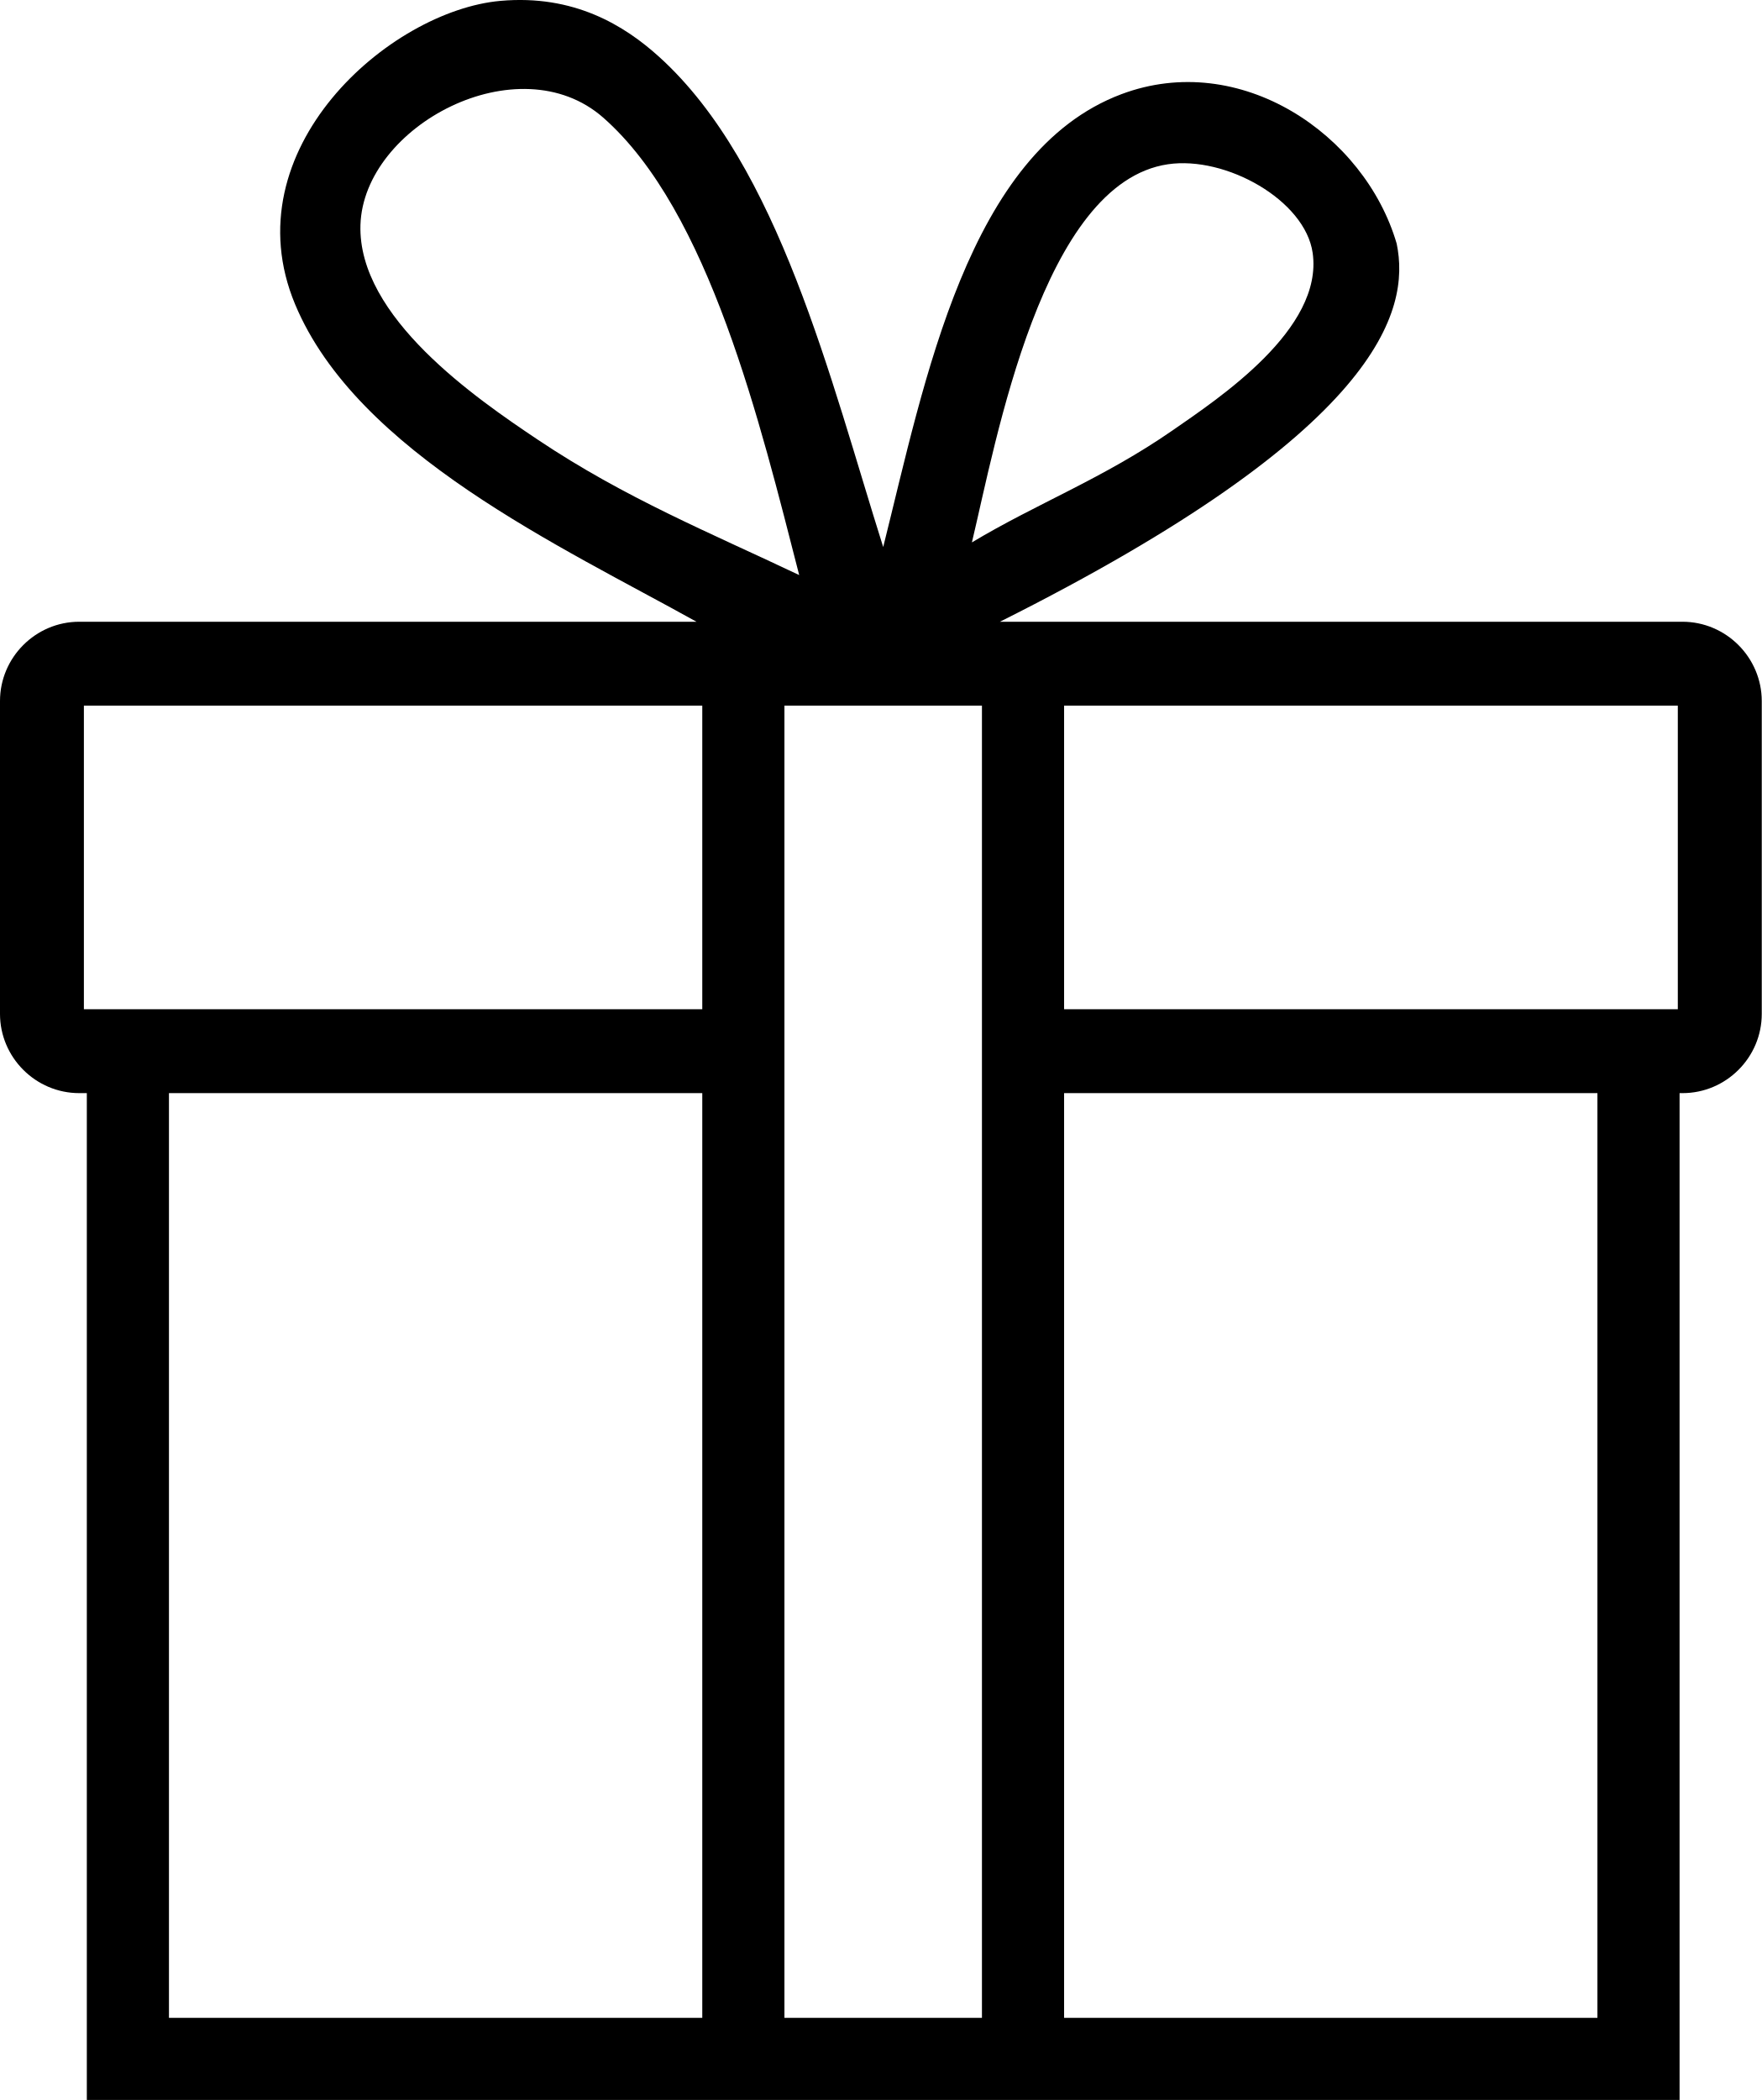
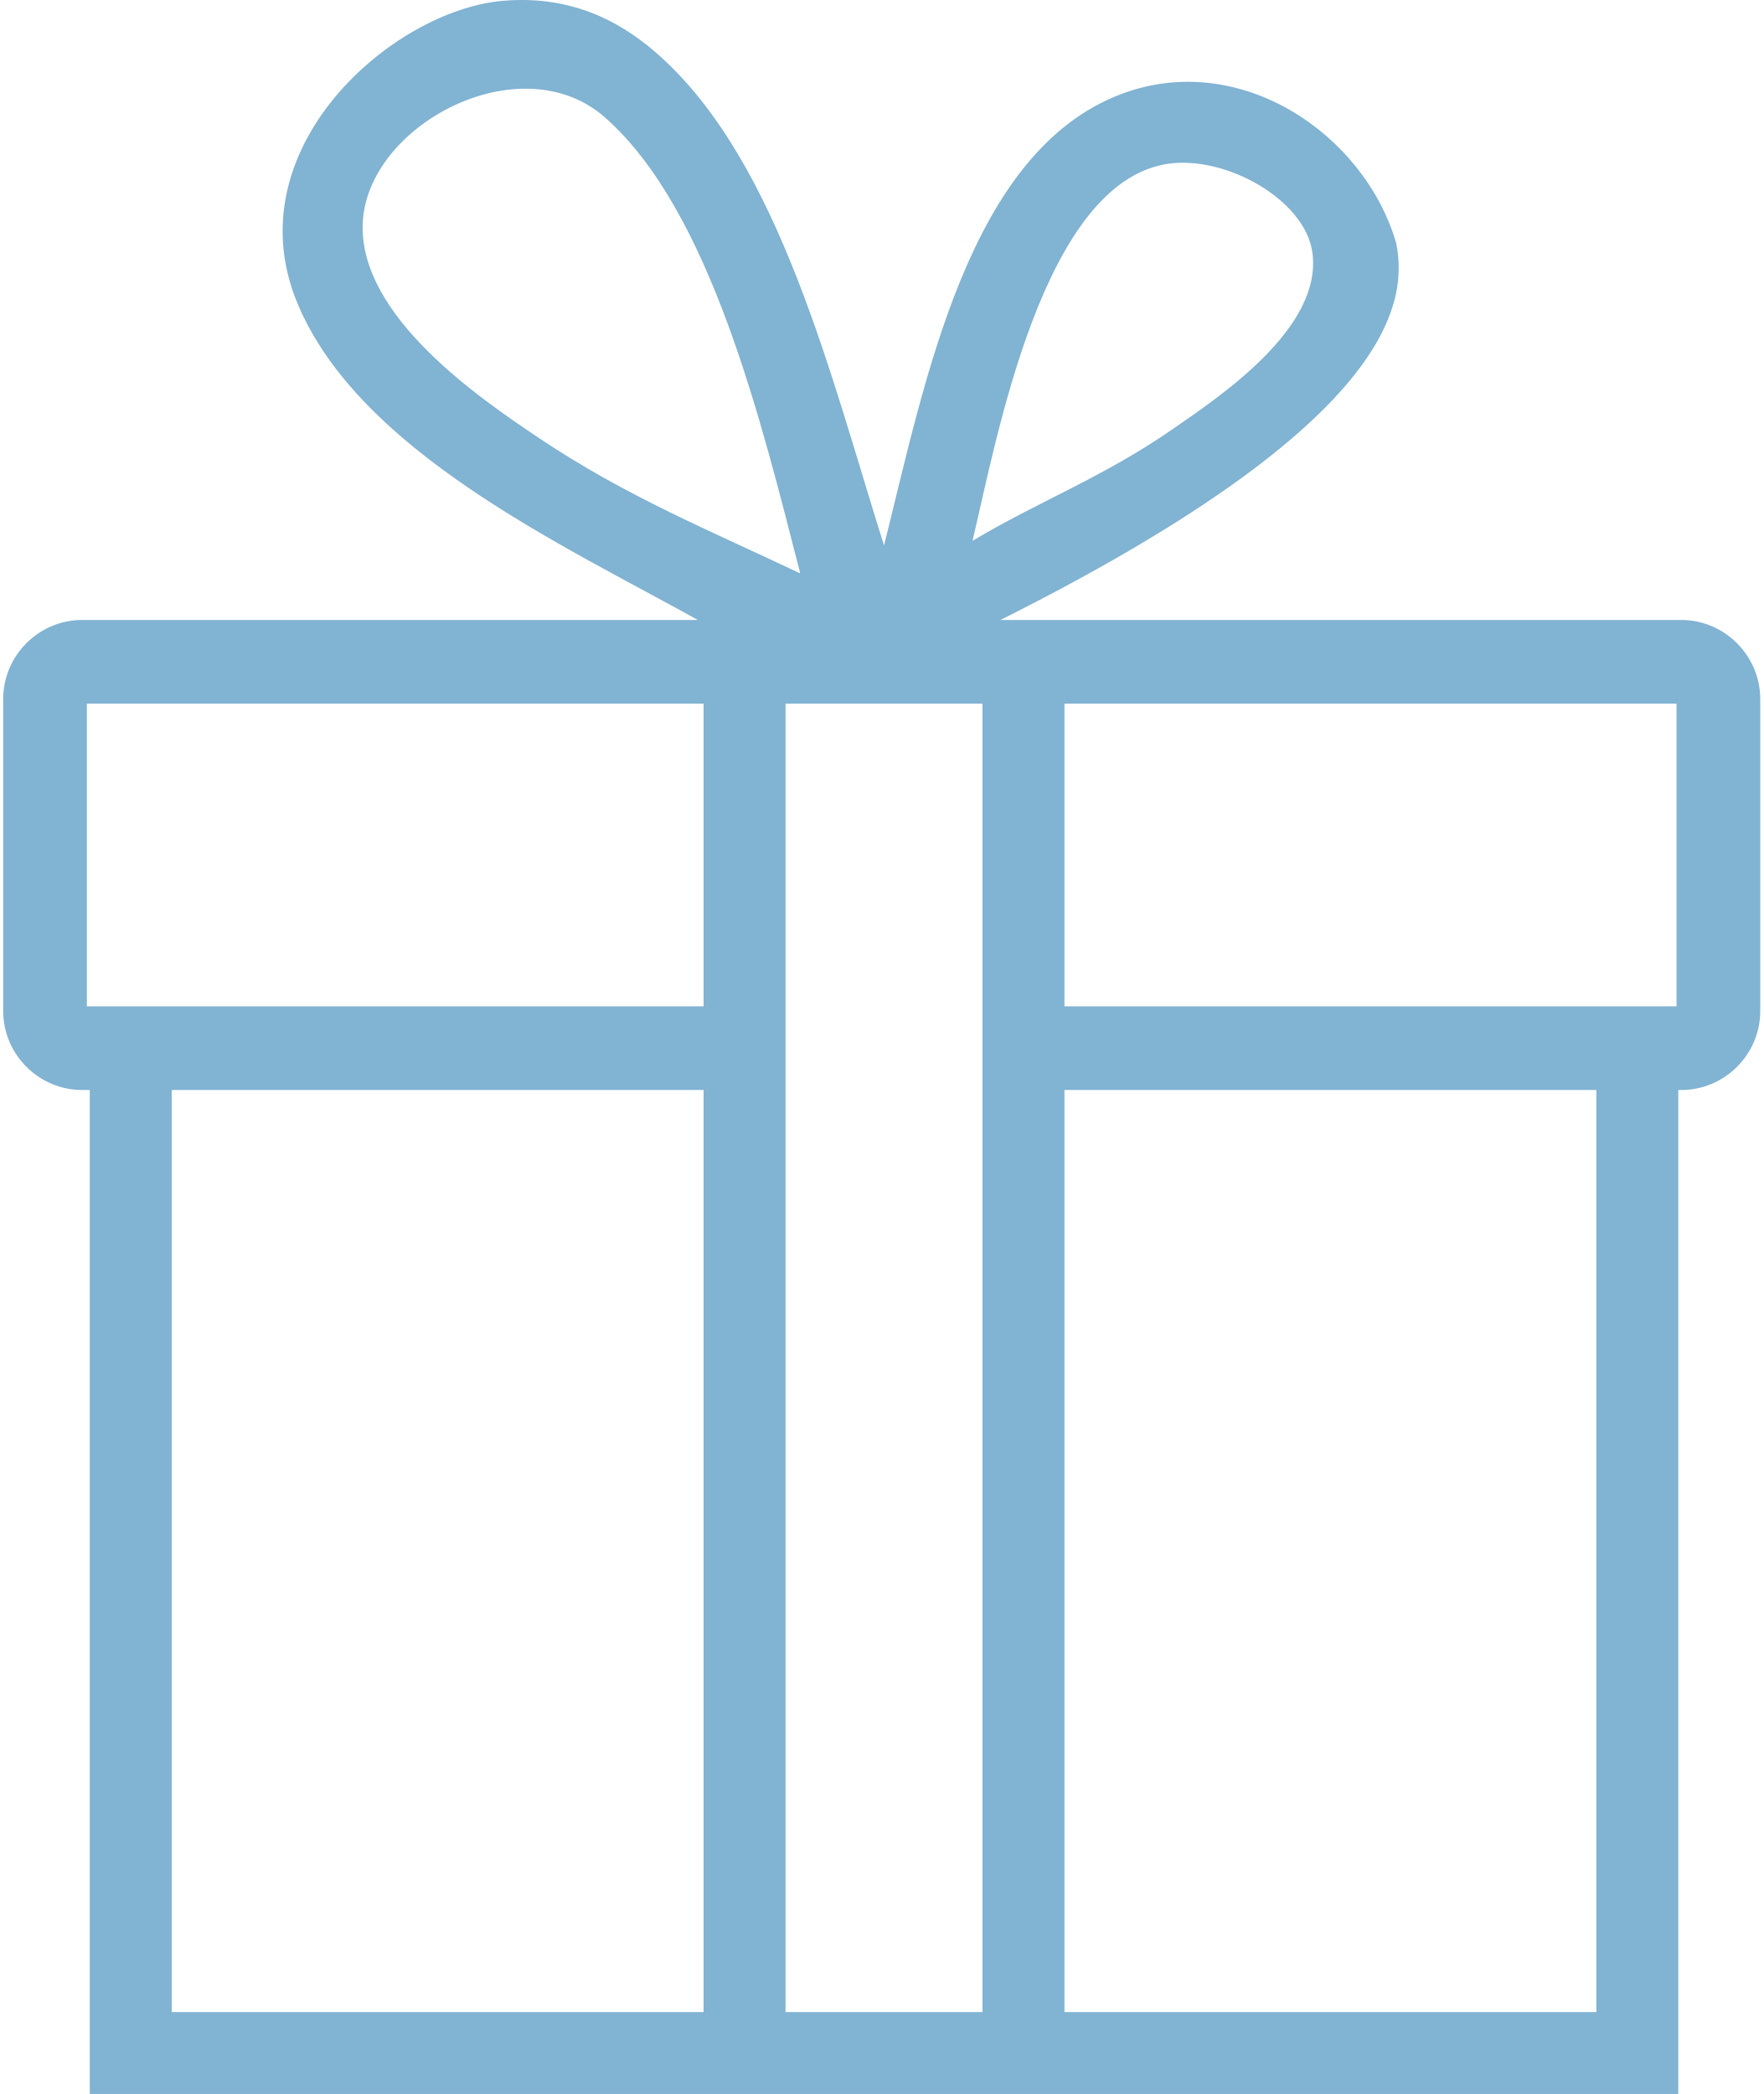
- <svg xmlns="http://www.w3.org/2000/svg" version="1.1" id="Layer_1" x="0px" y="0px" width="63px" height="75.084px" viewBox="0 0 63 75.084" enable-background="new 0 0 63 75.084" xml:space="preserve">
+ <svg xmlns="http://www.w3.org/2000/svg" class="specialty__icon" fill="rgb(129, 179, 210)" version="1.1" id="Layer_1" x="0px" y="0px" width="32px" height="38px" viewBox="0 0 63 75.084" enable-background="new 0 0 63 75.084" xml:space="preserve">
  <path d="M60.165,22.23h-0.103H35.758c13.604-6.815,14.688-11.115,14.188-13.52c-1.145-3.916-5.604-6.938-9.848-5.341 c-5.484,2.063-7.029,10.262-8.514,16.19C29.69,13.561,27.858,5.91,23.573,2.034c-1.242-1.125-3.049-2.237-5.676-2.003 c-3.965,0.352-9.652,5.317-7.344,10.849c2.217,5.313,9.539,8.67,14.354,11.35H2.834C1.275,22.23,0,23.506,0,25.065V36.25 c0,1.559,1.275,2.834,2.835,2.834h0.27v35.999h56.958V39.084h0.104c1.561,0,2.835-1.275,2.835-2.834V25.065 C63,23.506,61.725,22.23,60.165,22.23z M41.766,5.873c2.07-0.306,4.907,1.283,5.176,3.171c0.386,2.723-3.349,5.192-5.008,6.343 c-2.484,1.723-4.853,2.611-7.178,4.006C35.628,15.748,37.268,6.539,41.766,5.873z M19.232,15.721 c-2.19-1.467-6.444-4.378-6.342-7.678c0.11-3.552,5.655-6.491,8.68-3.839c3.797,3.331,5.625,10.972,7.01,16.357 C25.381,19.042,22.35,17.808,19.232,15.721z M25.114,72.147H6.042V39.084h19.072V72.147z M25.114,36.084H3V25.23h22.114V36.084z  M35.115,72.146h-7.063V25.23h7.063V72.146z M57.125,72.147H38.053V39.084h19.072V72.147z M60,36.084H38.053V25.23H60V36.084z" />
</svg>
